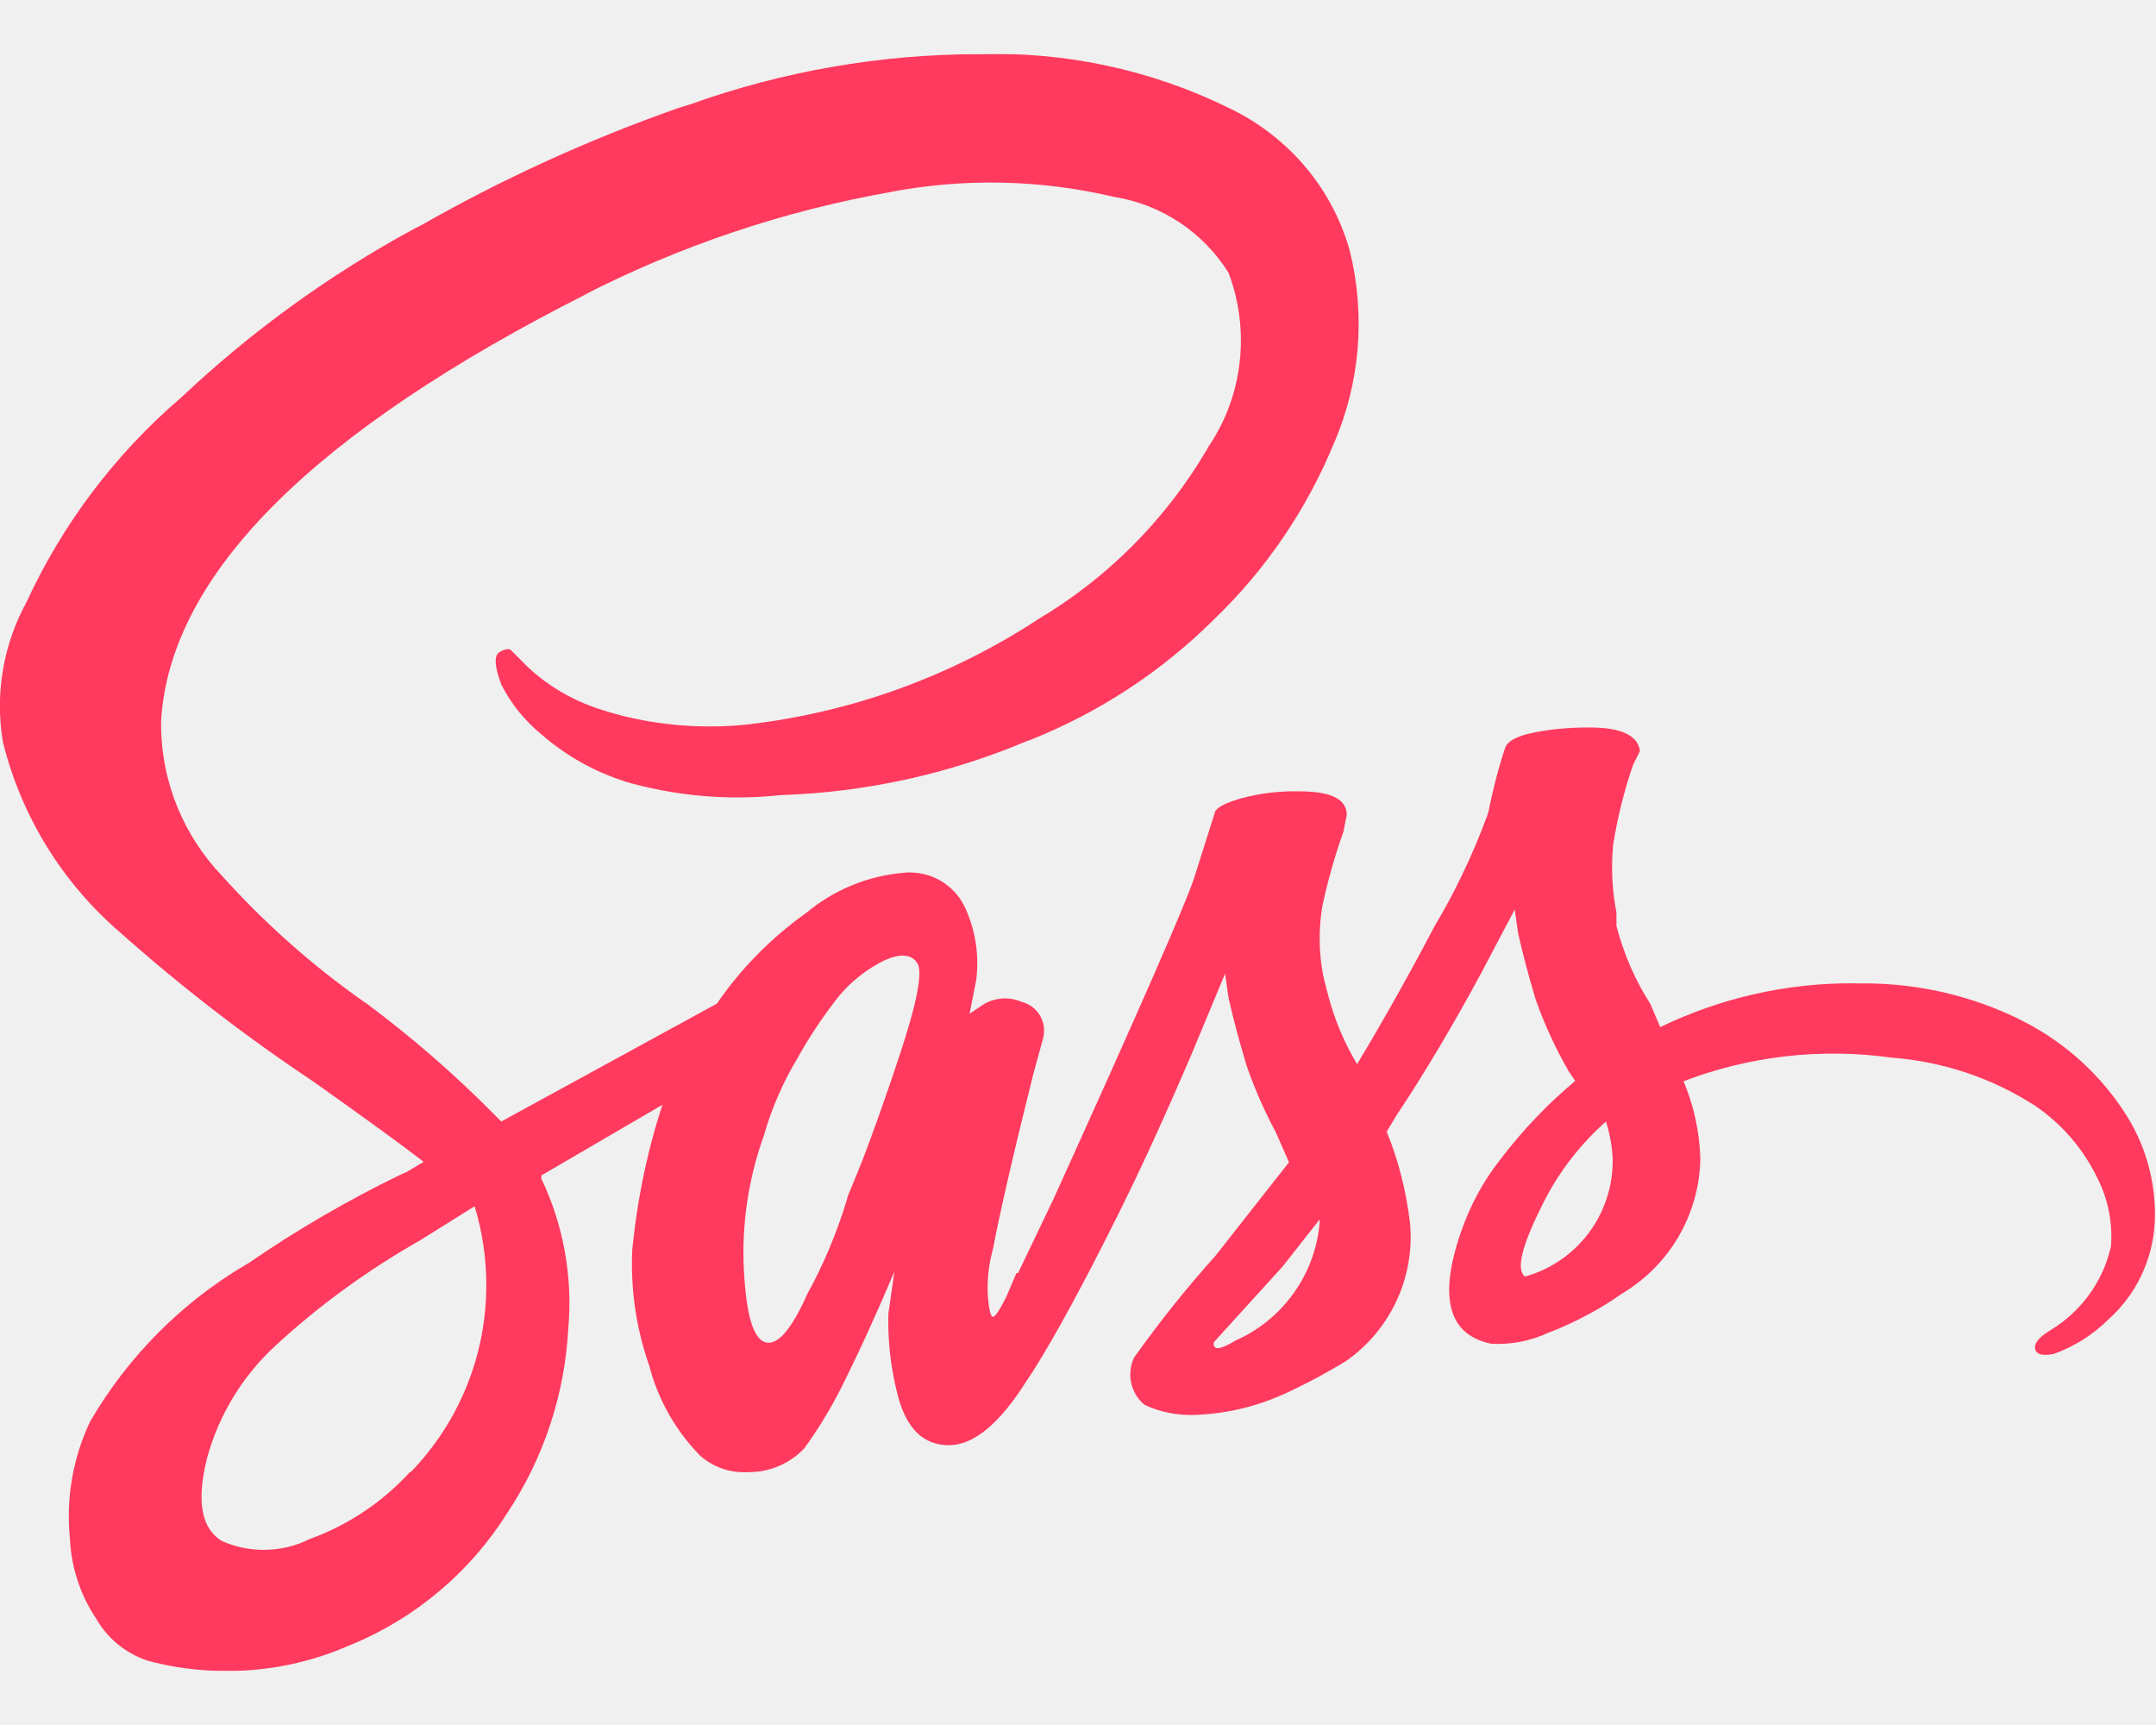
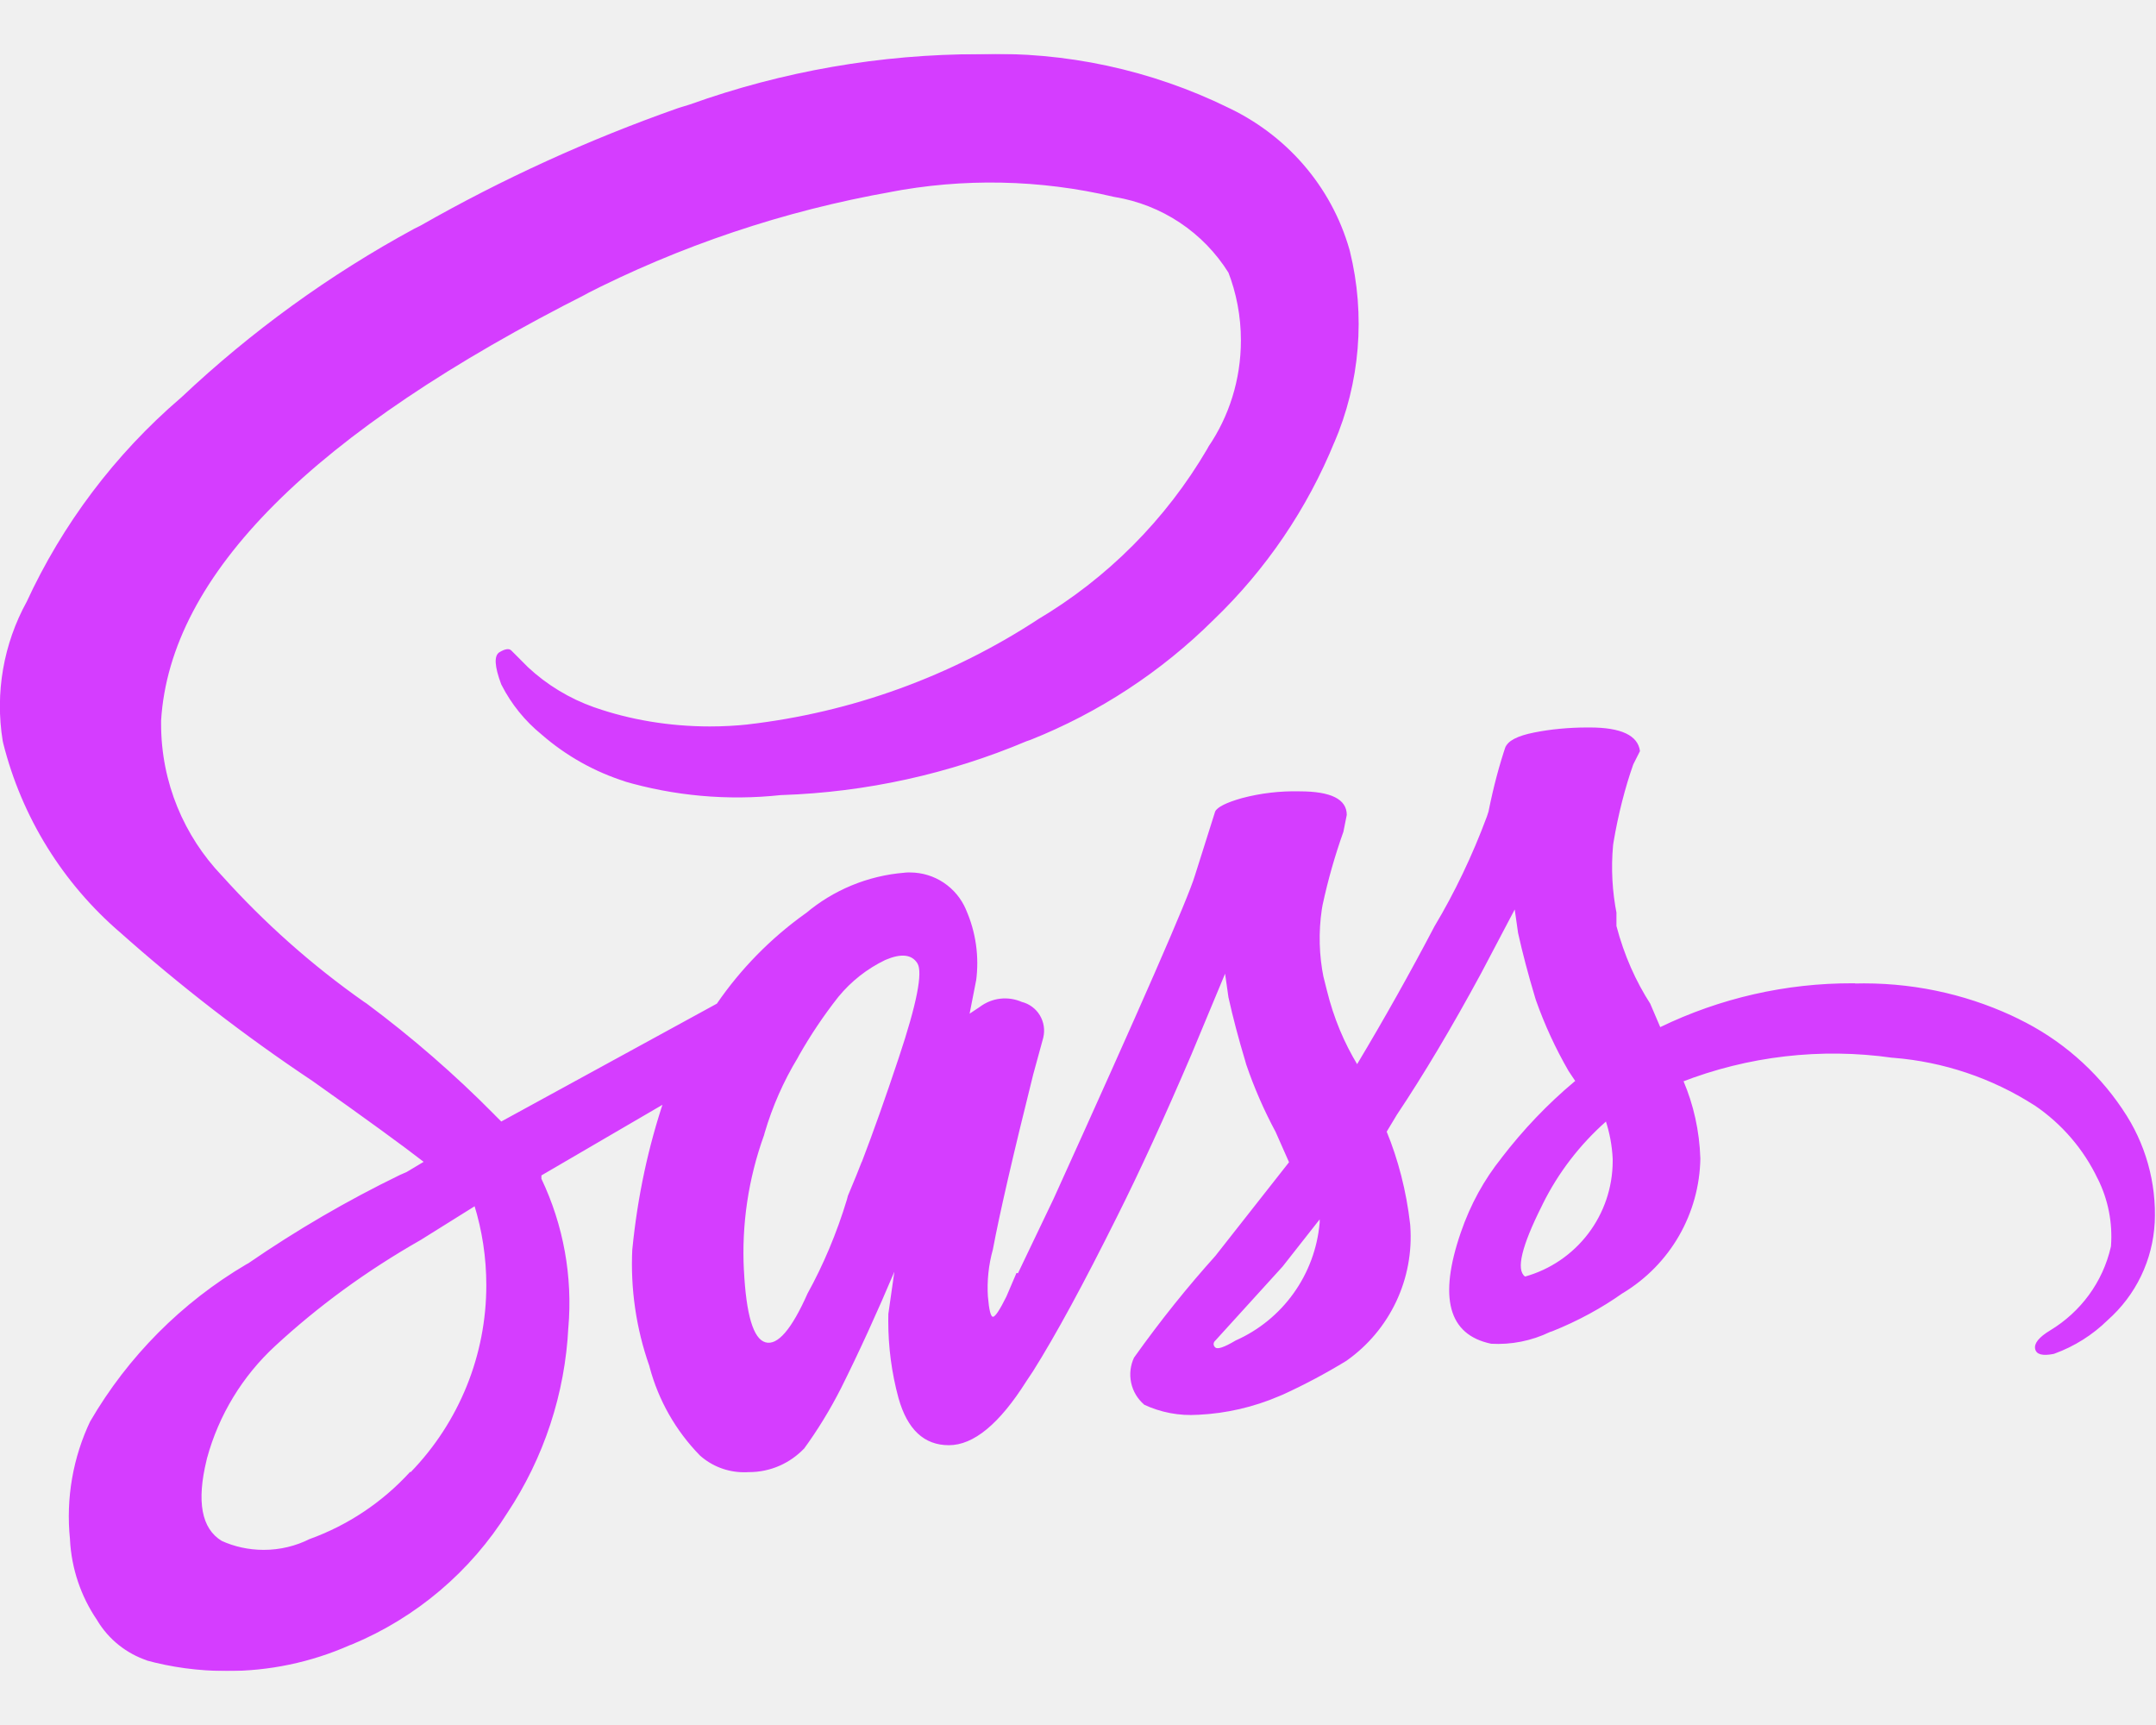
<svg xmlns="http://www.w3.org/2000/svg" width="50" height="40" viewBox="0 0 50 40" fill="none">
  <mask id="mask0_1027_88" style="mask-type:luminance" maskUnits="userSpaceOnUse" x="0" y="1" width="50" height="38">
    <path d="M50 1.25H0V38.75H50V1.25Z" fill="white" />
  </mask>
  <g mask="url(#mask0_1027_88)">
-     <path d="M43.02 22.806L43.227 22.803C44.53 22.803 45.763 23.106 46.856 23.647L46.808 23.625C47.781 24.095 48.612 24.815 49.216 25.711L49.23 25.733C49.755 26.504 50.015 27.425 49.97 28.358V28.348C49.948 28.779 49.84 29.201 49.653 29.59C49.466 29.978 49.203 30.325 48.88 30.611L48.877 30.614C48.528 30.956 48.109 31.22 47.65 31.387L47.627 31.395C47.366 31.447 47.223 31.408 47.197 31.278C47.171 31.148 47.288 31.005 47.548 30.848C48.255 30.42 48.766 29.73 48.952 28.916L48.956 28.895C48.997 28.352 48.889 27.809 48.644 27.323L48.651 27.34C48.324 26.65 47.816 26.059 47.183 25.631L47.167 25.622C46.188 24.997 45.07 24.622 43.913 24.529L43.888 24.528C42.229 24.292 40.538 24.488 38.978 25.098L39.044 25.075C39.27 25.605 39.413 26.219 39.433 26.862V26.87C39.422 27.497 39.251 28.111 38.939 28.655C38.626 29.199 38.18 29.654 37.644 29.98L37.627 29.989C37.142 30.333 36.589 30.634 36 30.869L35.945 30.887C35.518 31.093 35.045 31.187 34.572 31.159H34.58C33.591 30.952 33.357 30.093 33.877 28.581C34.103 27.923 34.42 27.353 34.822 26.851L34.812 26.862C35.327 26.191 35.891 25.601 36.514 25.079L36.531 25.066L36.378 24.837C36.075 24.313 35.821 23.762 35.619 23.191L35.597 23.119C35.441 22.598 35.31 22.104 35.206 21.636L35.128 21.089L34.347 22.572C33.67 23.822 33.019 24.915 32.394 25.851L32.159 26.242C32.422 26.88 32.616 27.619 32.703 28.39L32.706 28.43C32.749 29.032 32.637 29.636 32.379 30.182C32.121 30.728 31.727 31.199 31.234 31.548L31.223 31.556C30.75 31.845 30.259 32.106 29.755 32.337L29.661 32.376C29.071 32.629 28.441 32.774 27.8 32.806H27.786C27.35 32.836 26.914 32.753 26.52 32.566L26.536 32.572C26.381 32.44 26.274 32.261 26.232 32.062C26.19 31.863 26.215 31.656 26.303 31.473L26.3 31.48C26.925 30.603 27.541 29.84 28.195 29.112L28.175 29.136L29.894 26.95L29.583 26.247C29.313 25.745 29.085 25.222 28.901 24.683L28.88 24.608C28.723 24.087 28.593 23.593 28.489 23.125L28.411 22.578L27.63 24.453C27.006 25.91 26.433 27.16 25.911 28.201C25.133 29.764 24.482 30.962 23.958 31.795L23.802 32.029C23.178 33.018 22.579 33.512 22.005 33.512C21.431 33.512 21.042 33.148 20.837 32.419C20.678 31.834 20.599 31.232 20.6 30.626L20.602 30.458V30.465L20.758 29.372V29.45C20.341 30.438 19.924 31.349 19.508 32.183C19.254 32.684 18.96 33.165 18.628 33.619L18.648 33.589C18.326 33.926 17.873 34.136 17.372 34.136H17.359C17.326 34.139 17.289 34.139 17.252 34.139C16.872 34.139 16.506 33.998 16.225 33.744L16.227 33.745C15.672 33.176 15.273 32.475 15.067 31.708L15.059 31.675C14.752 30.803 14.618 29.881 14.664 28.958V28.973C14.787 27.73 15.036 26.59 15.4 25.505L15.367 25.616L12.556 27.256V27.334C13.069 28.412 13.284 29.607 13.18 30.795L13.181 30.77C13.106 32.315 12.613 33.811 11.755 35.098L11.775 35.067C10.917 36.439 9.654 37.511 8.159 38.133L8.108 38.151C7.21 38.548 6.238 38.751 5.256 38.748C4.603 38.748 3.969 38.661 3.369 38.495L3.419 38.506C2.934 38.345 2.522 38.017 2.258 37.58L2.253 37.57C1.875 37.017 1.657 36.37 1.623 35.701V35.692C1.525 34.744 1.692 33.787 2.106 32.928L2.092 32.959C2.967 31.456 4.213 30.203 5.711 29.319L5.758 29.294C6.875 28.525 8.049 27.841 9.269 27.248L9.434 27.175L9.825 26.941C9.356 26.576 8.497 25.951 7.247 25.066C5.67 24.015 4.17 22.856 2.756 21.595L2.795 21.63C1.456 20.482 0.505 18.947 0.075 17.236L0.062 17.176C-0.117 16.068 0.08 14.931 0.622 13.948L0.609 13.975C1.446 12.155 2.665 10.538 4.184 9.233L4.203 9.217C5.829 7.683 7.647 6.366 9.612 5.301L9.748 5.234C11.656 4.146 13.659 3.233 15.731 2.505L15.997 2.423C18.151 1.651 20.421 1.256 22.709 1.256H22.712C24.709 1.193 26.691 1.619 28.486 2.497L28.414 2.464C29.82 3.105 30.873 4.311 31.295 5.786L31.305 5.823C31.671 7.31 31.542 8.875 30.936 10.281L30.953 10.236C30.318 11.796 29.361 13.205 28.145 14.372L28.141 14.376C26.927 15.58 25.482 16.526 23.894 17.158L23.808 17.187C22.009 17.947 20.087 18.37 18.136 18.436L18.106 18.437C16.877 18.57 15.633 18.458 14.447 18.109L14.514 18.126C13.792 17.9 13.125 17.526 12.555 17.028L12.561 17.033C12.175 16.719 11.859 16.329 11.633 15.886L11.623 15.866C11.467 15.449 11.454 15.201 11.584 15.123C11.715 15.045 11.806 15.032 11.858 15.084L12.248 15.475C12.684 15.88 13.205 16.198 13.78 16.401L13.811 16.411C14.601 16.686 15.514 16.845 16.462 16.845C16.767 16.845 17.067 16.829 17.363 16.797L17.326 16.8C19.746 16.523 22.067 15.681 24.102 14.342L24.044 14.378C25.678 13.413 27.039 12.047 27.998 10.409L28.026 10.356C28.497 9.665 28.778 8.812 28.778 7.894C28.778 7.33 28.672 6.789 28.478 6.292L28.489 6.322C28.2 5.86 27.815 5.464 27.361 5.162C26.907 4.86 26.394 4.658 25.856 4.569L25.834 4.565C24.117 4.16 22.334 4.125 20.602 4.461L20.68 4.448C18.184 4.887 15.768 5.699 13.514 6.856L13.656 6.789C7.252 10.018 3.945 13.325 3.736 16.709V16.786C3.736 18.15 4.272 19.389 5.145 20.305L5.144 20.303C6.129 21.4 7.235 22.382 8.441 23.23L8.502 23.27C9.554 24.053 10.545 24.914 11.467 25.847L11.469 25.85L11.625 26.006L16.625 23.273C17.18 22.465 17.872 21.76 18.669 21.189L18.694 21.172C19.319 20.647 20.113 20.305 20.983 20.236L20.997 20.234C21.028 20.231 21.064 20.231 21.102 20.231C21.684 20.231 22.184 20.583 22.4 21.086L22.403 21.095C22.632 21.615 22.713 22.188 22.636 22.751L22.637 22.736L22.486 23.506L22.72 23.35C22.859 23.245 23.023 23.178 23.196 23.158C23.369 23.138 23.544 23.165 23.703 23.236L23.697 23.233C23.872 23.277 24.022 23.389 24.115 23.543C24.208 23.698 24.237 23.882 24.195 24.058L24.197 24.053L23.962 24.912C23.494 26.786 23.182 28.14 23.026 28.973C22.926 29.331 22.887 29.704 22.911 30.075V30.066C22.937 30.378 22.976 30.534 23.028 30.534C23.08 30.534 23.184 30.378 23.339 30.066L23.573 29.519C23.625 29.519 23.625 29.545 23.573 29.597L24.433 27.8C26.464 23.323 27.557 20.823 27.712 20.3L28.181 18.817C28.233 18.713 28.442 18.609 28.806 18.506C29.242 18.391 29.693 18.339 30.144 18.35H30.139C30.868 18.35 31.233 18.532 31.233 18.897L31.155 19.287C30.957 19.843 30.796 20.41 30.672 20.986L30.655 21.084C30.576 21.613 30.59 22.152 30.697 22.676L30.692 22.647L30.77 22.958C30.93 23.609 31.172 24.181 31.489 24.703L31.473 24.676C32.097 23.636 32.696 22.569 33.27 21.475C33.723 20.72 34.145 19.845 34.484 18.93L34.52 18.82C34.638 18.231 34.772 17.734 34.936 17.25L34.911 17.337C34.963 17.181 35.185 17.064 35.578 16.986C35.95 16.911 36.377 16.869 36.812 16.869H36.869H36.866C37.595 16.869 37.984 17.051 38.033 17.416L37.877 17.726C37.691 18.251 37.528 18.883 37.419 19.531L37.409 19.601C37.36 20.135 37.389 20.673 37.494 21.198L37.487 21.162V21.473C37.667 22.154 37.934 22.753 38.284 23.295L38.269 23.27L38.503 23.817C39.894 23.144 41.419 22.796 42.964 22.801H43.025H43.022L43.02 22.806ZM9.522 34.139C10.65 32.976 11.28 31.419 11.278 29.798C11.278 29.164 11.183 28.533 10.994 27.928L11.006 27.972L9.756 28.753C8.481 29.48 7.378 30.291 6.38 31.212L6.392 31.201C5.625 31.905 5.073 32.812 4.8 33.817L4.791 33.856C4.556 34.82 4.673 35.445 5.142 35.731C5.428 35.862 5.764 35.939 6.116 35.939C6.5 35.939 6.864 35.848 7.184 35.686L7.17 35.692C8.065 35.371 8.868 34.835 9.509 34.133L9.514 34.128L9.522 34.139ZM19.986 26.945C20.246 26.268 20.533 25.461 20.845 24.523C21.262 23.273 21.405 22.545 21.275 22.337C21.145 22.13 20.897 22.104 20.533 22.259C20.112 22.461 19.74 22.753 19.444 23.114L19.439 23.12C19.102 23.548 18.799 24 18.53 24.473L18.502 24.526C18.171 25.072 17.913 25.658 17.733 26.27L17.719 26.323C17.355 27.329 17.196 28.397 17.252 29.465V29.447C17.304 30.487 17.47 31.047 17.752 31.126C18.033 31.206 18.358 30.828 18.728 29.994C19.086 29.348 19.405 28.598 19.642 27.812L19.664 27.728C19.819 27.359 19.925 27.098 19.983 26.945H19.986ZM28.651 31.086C29.19 30.848 29.655 30.47 29.998 29.991C30.341 29.513 30.55 28.952 30.603 28.366L30.605 28.353V28.275L29.745 29.369L28.184 31.087C28.172 31.097 28.163 31.108 28.156 31.122C28.149 31.136 28.145 31.15 28.145 31.166C28.145 31.197 28.161 31.225 28.183 31.244C28.233 31.295 28.389 31.242 28.651 31.087V31.086ZM35.369 29.601C35.952 29.438 36.467 29.087 36.833 28.605C37.2 28.122 37.399 27.533 37.4 26.926V26.866V26.869C37.384 26.556 37.328 26.262 37.236 25.984L37.242 26.008C36.634 26.548 36.136 27.195 35.775 27.925L35.758 27.961C35.288 28.897 35.157 29.443 35.364 29.598L35.369 29.601Z" fill="#FF3A5E" />
+     <path d="M43.02 22.806L43.227 22.803C44.53 22.803 45.763 23.106 46.856 23.647L46.808 23.625C47.781 24.095 48.612 24.815 49.216 25.711L49.23 25.733C49.755 26.504 50.015 27.425 49.97 28.358V28.348C49.948 28.779 49.84 29.201 49.653 29.59C49.466 29.978 49.203 30.325 48.88 30.611L48.877 30.614C48.528 30.956 48.109 31.22 47.65 31.387L47.627 31.395C47.366 31.447 47.223 31.408 47.197 31.278C47.171 31.148 47.288 31.005 47.548 30.848C48.255 30.42 48.766 29.73 48.952 28.916L48.956 28.895C48.997 28.352 48.889 27.809 48.644 27.323L48.651 27.34C48.324 26.65 47.816 26.059 47.183 25.631L47.167 25.622C46.188 24.997 45.07 24.622 43.913 24.529L43.888 24.528C42.229 24.292 40.538 24.488 38.978 25.098L39.044 25.075C39.27 25.605 39.413 26.219 39.433 26.862V26.87C39.422 27.497 39.251 28.111 38.939 28.655C38.626 29.199 38.18 29.654 37.644 29.98L37.627 29.989C37.142 30.333 36.589 30.634 36 30.869L35.945 30.887C35.518 31.093 35.045 31.187 34.572 31.159H34.58C33.591 30.952 33.357 30.093 33.877 28.581C34.103 27.923 34.42 27.353 34.822 26.851L34.812 26.862C35.327 26.191 35.891 25.601 36.514 25.079L36.531 25.066L36.378 24.837C36.075 24.313 35.821 23.762 35.619 23.191L35.597 23.119C35.441 22.598 35.31 22.104 35.206 21.636L35.128 21.089L34.347 22.572C33.67 23.822 33.019 24.915 32.394 25.851L32.159 26.242C32.422 26.88 32.616 27.619 32.703 28.39L32.706 28.43C32.749 29.032 32.637 29.636 32.379 30.182C32.121 30.728 31.727 31.199 31.234 31.548L31.223 31.556C30.75 31.845 30.259 32.106 29.755 32.337L29.661 32.376C29.071 32.629 28.441 32.774 27.8 32.806H27.786C27.35 32.836 26.914 32.753 26.52 32.566L26.536 32.572C26.381 32.44 26.274 32.261 26.232 32.062C26.19 31.863 26.215 31.656 26.303 31.473L26.3 31.48C26.925 30.603 27.541 29.84 28.195 29.112L28.175 29.136L29.894 26.95L29.583 26.247C29.313 25.745 29.085 25.222 28.901 24.683L28.88 24.608C28.723 24.087 28.593 23.593 28.489 23.125L28.411 22.578L27.63 24.453C27.006 25.91 26.433 27.16 25.911 28.201C25.133 29.764 24.482 30.962 23.958 31.795L23.802 32.029C23.178 33.018 22.579 33.512 22.005 33.512C21.431 33.512 21.042 33.148 20.837 32.419C20.678 31.834 20.599 31.232 20.6 30.626L20.602 30.458V30.465L20.758 29.372V29.45C20.341 30.438 19.924 31.349 19.508 32.183C19.254 32.684 18.96 33.165 18.628 33.619L18.648 33.589C18.326 33.926 17.873 34.136 17.372 34.136H17.359C17.326 34.139 17.289 34.139 17.252 34.139C16.872 34.139 16.506 33.998 16.225 33.744L16.227 33.745C15.672 33.176 15.273 32.475 15.067 31.708L15.059 31.675C14.752 30.803 14.618 29.881 14.664 28.958V28.973C14.787 27.73 15.036 26.59 15.4 25.505L15.367 25.616L12.556 27.256V27.334C13.069 28.412 13.284 29.607 13.18 30.795L13.181 30.77C13.106 32.315 12.613 33.811 11.755 35.098L11.775 35.067C10.917 36.439 9.654 37.511 8.159 38.133L8.108 38.151C7.21 38.548 6.238 38.751 5.256 38.748C4.603 38.748 3.969 38.661 3.369 38.495L3.419 38.506C2.934 38.345 2.522 38.017 2.258 37.58L2.253 37.57C1.875 37.017 1.657 36.37 1.623 35.701V35.692C1.525 34.744 1.692 33.787 2.106 32.928L2.092 32.959C2.967 31.456 4.213 30.203 5.711 29.319L5.758 29.294C6.875 28.525 8.049 27.841 9.269 27.248L9.434 27.175L9.825 26.941C9.356 26.576 8.497 25.951 7.247 25.066C5.67 24.015 4.17 22.856 2.756 21.595L2.795 21.63C1.456 20.482 0.505 18.947 0.075 17.236L0.062 17.176C-0.117 16.068 0.08 14.931 0.622 13.948L0.609 13.975C1.446 12.155 2.665 10.538 4.184 9.233L4.203 9.217C5.829 7.683 7.647 6.366 9.612 5.301L9.748 5.234C11.656 4.146 13.659 3.233 15.731 2.505L15.997 2.423C18.151 1.651 20.421 1.256 22.709 1.256H22.712C24.709 1.193 26.691 1.619 28.486 2.497L28.414 2.464C29.82 3.105 30.873 4.311 31.295 5.786L31.305 5.823C31.671 7.31 31.542 8.875 30.936 10.281L30.953 10.236C30.318 11.796 29.361 13.205 28.145 14.372L28.141 14.376C26.927 15.58 25.482 16.526 23.894 17.158L23.808 17.187C22.009 17.947 20.087 18.37 18.136 18.436L18.106 18.437C16.877 18.57 15.633 18.458 14.447 18.109L14.514 18.126C13.792 17.9 13.125 17.526 12.555 17.028L12.561 17.033C12.175 16.719 11.859 16.329 11.633 15.886L11.623 15.866C11.467 15.449 11.454 15.201 11.584 15.123C11.715 15.045 11.806 15.032 11.858 15.084L12.248 15.475C12.684 15.88 13.205 16.198 13.78 16.401L13.811 16.411C14.601 16.686 15.514 16.845 16.462 16.845C16.767 16.845 17.067 16.829 17.363 16.797L17.326 16.8C19.746 16.523 22.067 15.681 24.102 14.342L24.044 14.378C25.678 13.413 27.039 12.047 27.998 10.409L28.026 10.356C28.497 9.665 28.778 8.812 28.778 7.894C28.778 7.33 28.672 6.789 28.478 6.292L28.489 6.322C28.2 5.86 27.815 5.464 27.361 5.162C26.907 4.86 26.394 4.658 25.856 4.569L25.834 4.565C24.117 4.16 22.334 4.125 20.602 4.461L20.68 4.448C18.184 4.887 15.768 5.699 13.514 6.856L13.656 6.789C7.252 10.018 3.945 13.325 3.736 16.709V16.786C3.736 18.15 4.272 19.389 5.145 20.305L5.144 20.303C6.129 21.4 7.235 22.382 8.441 23.23L8.502 23.27C9.554 24.053 10.545 24.914 11.467 25.847L11.469 25.85L11.625 26.006L16.625 23.273C17.18 22.465 17.872 21.76 18.669 21.189L18.694 21.172C19.319 20.647 20.113 20.305 20.983 20.236L20.997 20.234C21.028 20.231 21.064 20.231 21.102 20.231C21.684 20.231 22.184 20.583 22.4 21.086L22.403 21.095C22.632 21.615 22.713 22.188 22.636 22.751L22.637 22.736L22.486 23.506L22.72 23.35C22.859 23.245 23.023 23.178 23.196 23.158C23.369 23.138 23.544 23.165 23.703 23.236L23.697 23.233C23.872 23.277 24.022 23.389 24.115 23.543C24.208 23.698 24.237 23.882 24.195 24.058L24.197 24.053L23.962 24.912C23.494 26.786 23.182 28.14 23.026 28.973C22.926 29.331 22.887 29.704 22.911 30.075V30.066C22.937 30.378 22.976 30.534 23.028 30.534C23.08 30.534 23.184 30.378 23.339 30.066L23.573 29.519C23.625 29.519 23.625 29.545 23.573 29.597L24.433 27.8C26.464 23.323 27.557 20.823 27.712 20.3L28.181 18.817C28.233 18.713 28.442 18.609 28.806 18.506C29.242 18.391 29.693 18.339 30.144 18.35H30.139C30.868 18.35 31.233 18.532 31.233 18.897L31.155 19.287C30.957 19.843 30.796 20.41 30.672 20.986L30.655 21.084C30.576 21.613 30.59 22.152 30.697 22.676L30.692 22.647L30.77 22.958C30.93 23.609 31.172 24.181 31.489 24.703L31.473 24.676C32.097 23.636 32.696 22.569 33.27 21.475C33.723 20.72 34.145 19.845 34.484 18.93L34.52 18.82C34.638 18.231 34.772 17.734 34.936 17.25L34.911 17.337C34.963 17.181 35.185 17.064 35.578 16.986C35.95 16.911 36.377 16.869 36.812 16.869H36.869H36.866C37.595 16.869 37.984 17.051 38.033 17.416L37.877 17.726C37.691 18.251 37.528 18.883 37.419 19.531L37.409 19.601C37.36 20.135 37.389 20.673 37.494 21.198L37.487 21.162V21.473C37.667 22.154 37.934 22.753 38.284 23.295L38.269 23.27L38.503 23.817C39.894 23.144 41.419 22.796 42.964 22.801H43.025H43.022L43.02 22.806ZM9.522 34.139C10.65 32.976 11.28 31.419 11.278 29.798C11.278 29.164 11.183 28.533 10.994 27.928L11.006 27.972L9.756 28.753C8.481 29.48 7.378 30.291 6.38 31.212L6.392 31.201C5.625 31.905 5.073 32.812 4.8 33.817L4.791 33.856C4.556 34.82 4.673 35.445 5.142 35.731C5.428 35.862 5.764 35.939 6.116 35.939C6.5 35.939 6.864 35.848 7.184 35.686L7.17 35.692C8.065 35.371 8.868 34.835 9.509 34.133L9.514 34.128L9.522 34.139ZM19.986 26.945C20.246 26.268 20.533 25.461 20.845 24.523C21.262 23.273 21.405 22.545 21.275 22.337C21.145 22.13 20.897 22.104 20.533 22.259C20.112 22.461 19.74 22.753 19.444 23.114L19.439 23.12C19.102 23.548 18.799 24 18.53 24.473L18.502 24.526C18.171 25.072 17.913 25.658 17.733 26.27L17.719 26.323C17.355 27.329 17.196 28.397 17.252 29.465V29.447C17.304 30.487 17.47 31.047 17.752 31.126C18.033 31.206 18.358 30.828 18.728 29.994C19.086 29.348 19.405 28.598 19.642 27.812L19.664 27.728C19.819 27.359 19.925 27.098 19.983 26.945H19.986ZM28.651 31.086C29.19 30.848 29.655 30.47 29.998 29.991C30.341 29.513 30.55 28.952 30.603 28.366L30.605 28.353V28.275L29.745 29.369L28.184 31.087C28.172 31.097 28.163 31.108 28.156 31.122C28.149 31.136 28.145 31.15 28.145 31.166C28.145 31.197 28.161 31.225 28.183 31.244C28.233 31.295 28.389 31.242 28.651 31.087V31.086ZM35.369 29.601C35.952 29.438 36.467 29.087 36.833 28.605C37.2 28.122 37.399 27.533 37.4 26.926V26.866V26.869C37.384 26.556 37.328 26.262 37.236 25.984L37.242 26.008C36.634 26.548 36.136 27.195 35.775 27.925L35.758 27.961C35.288 28.897 35.157 29.443 35.364 29.598L35.369 29.601Z" fill="#d53dff" />
  </g>
</svg>
